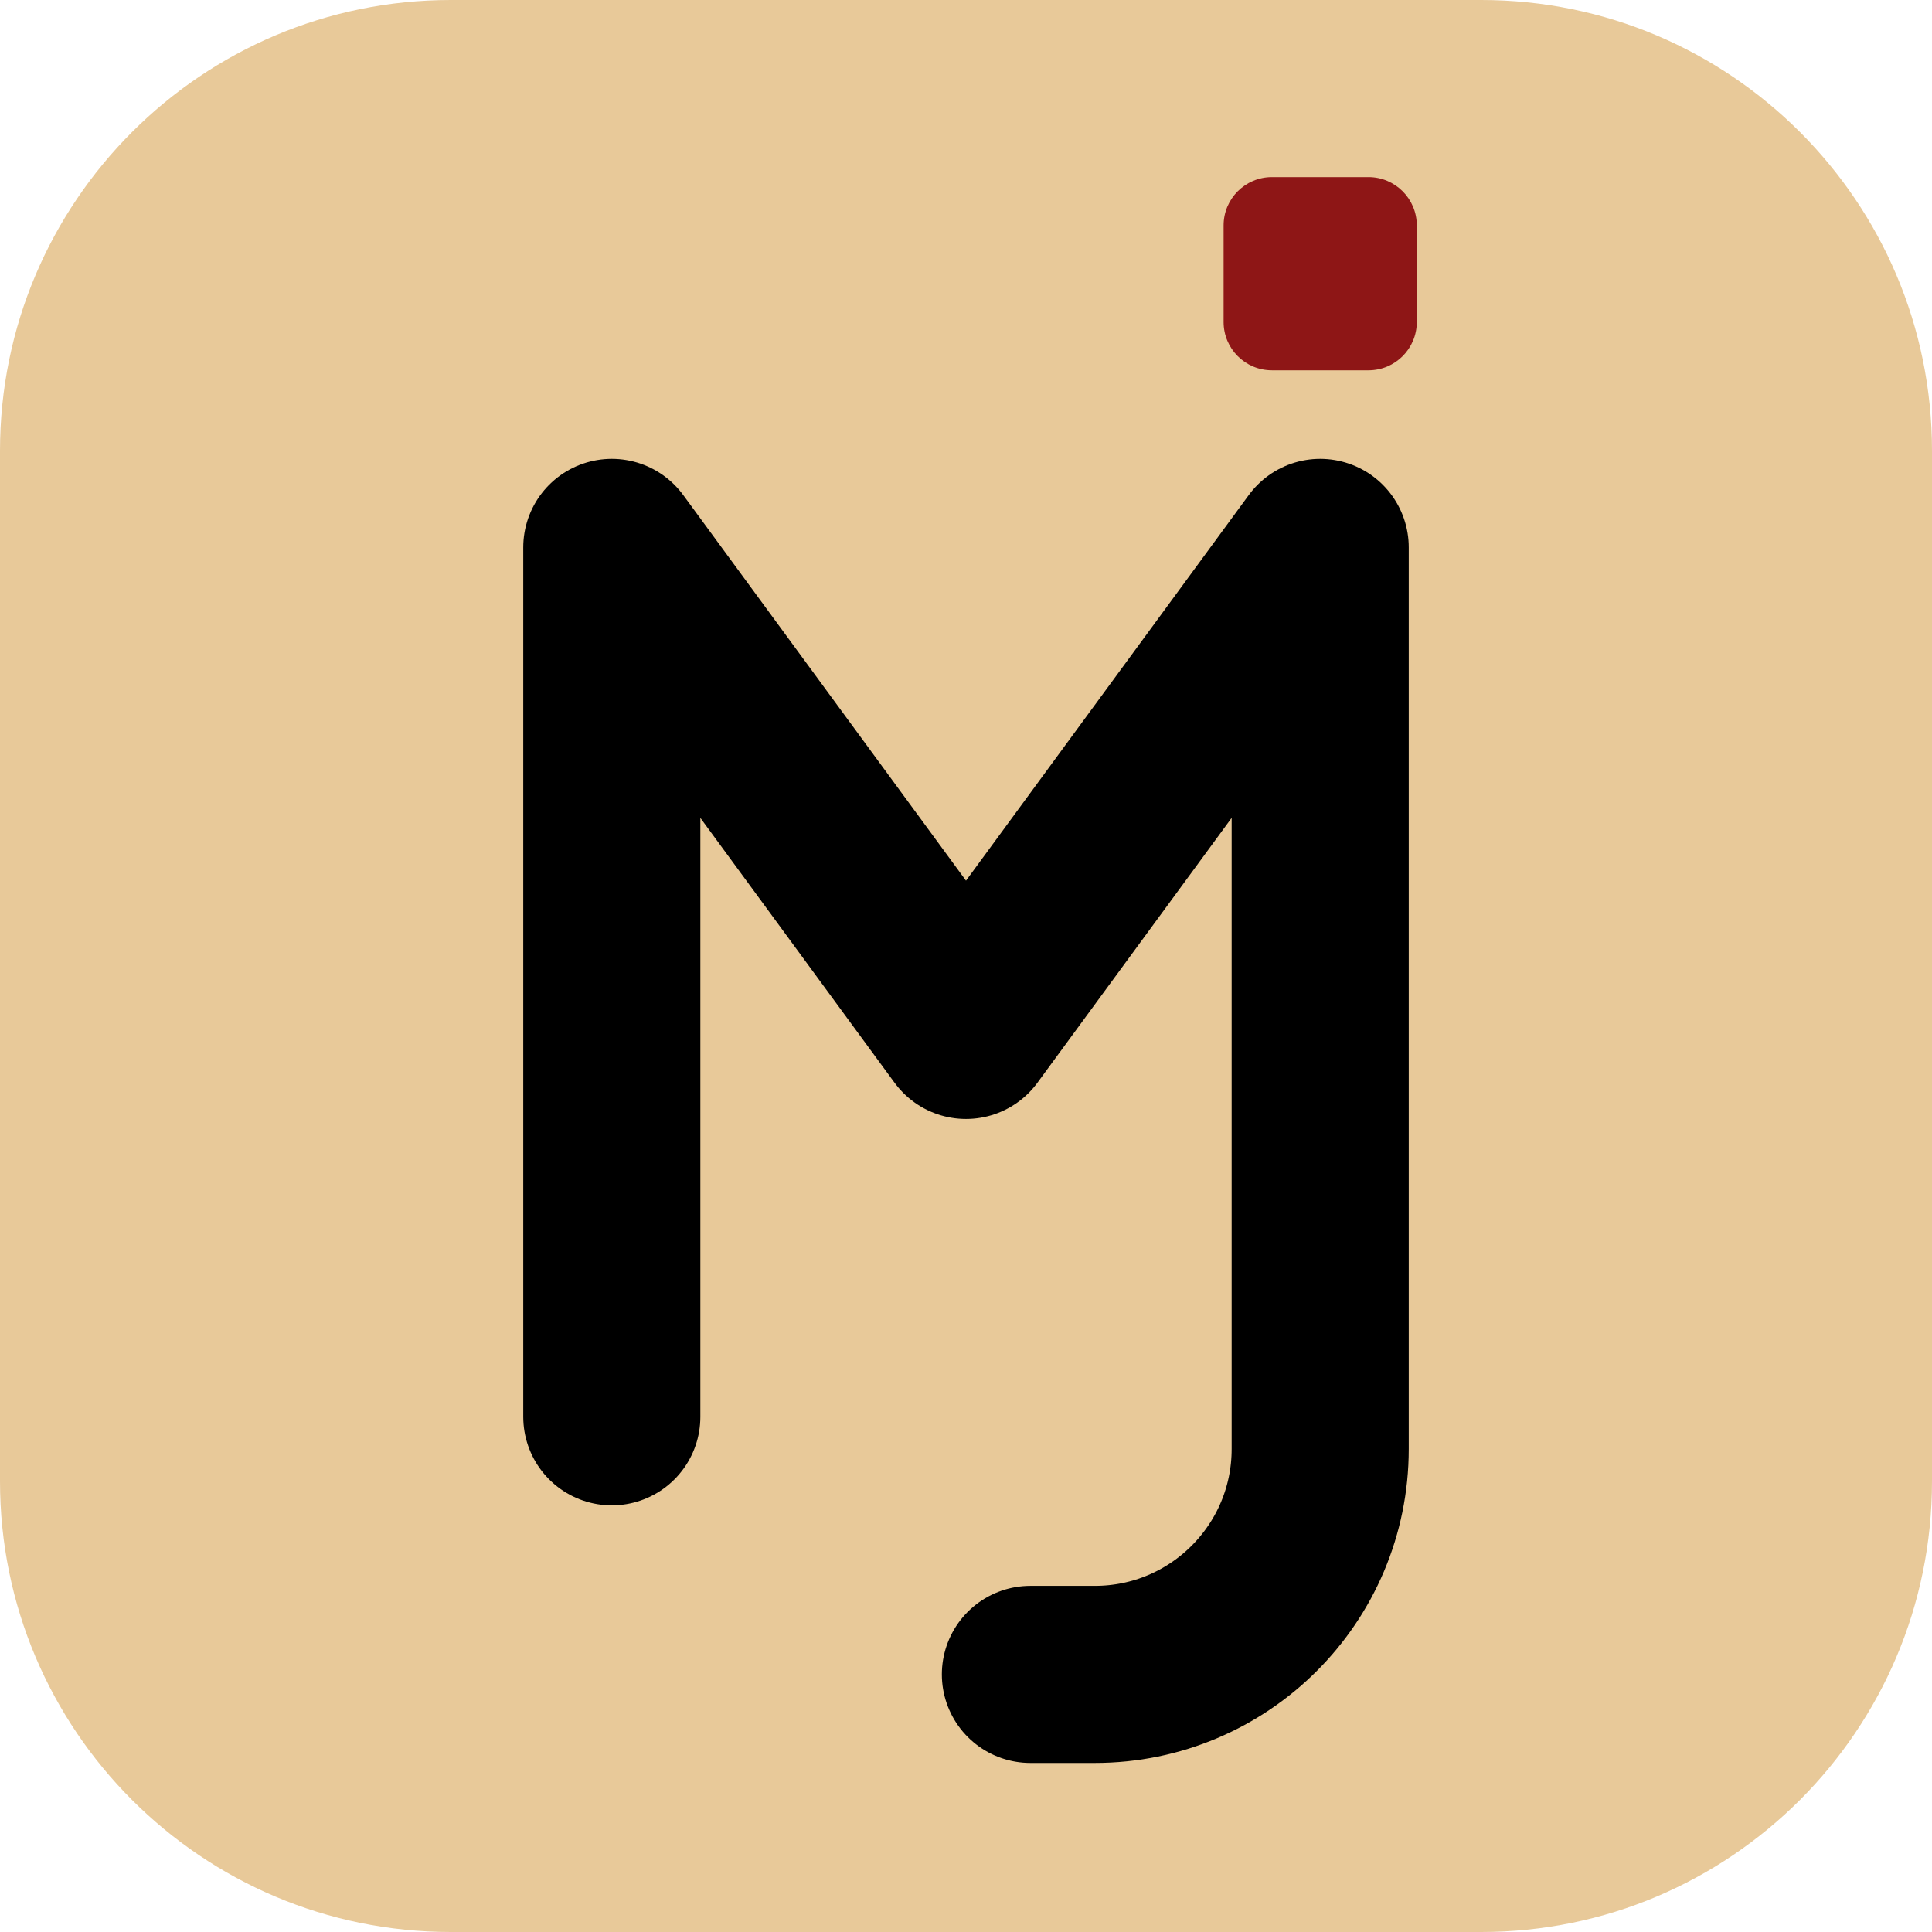
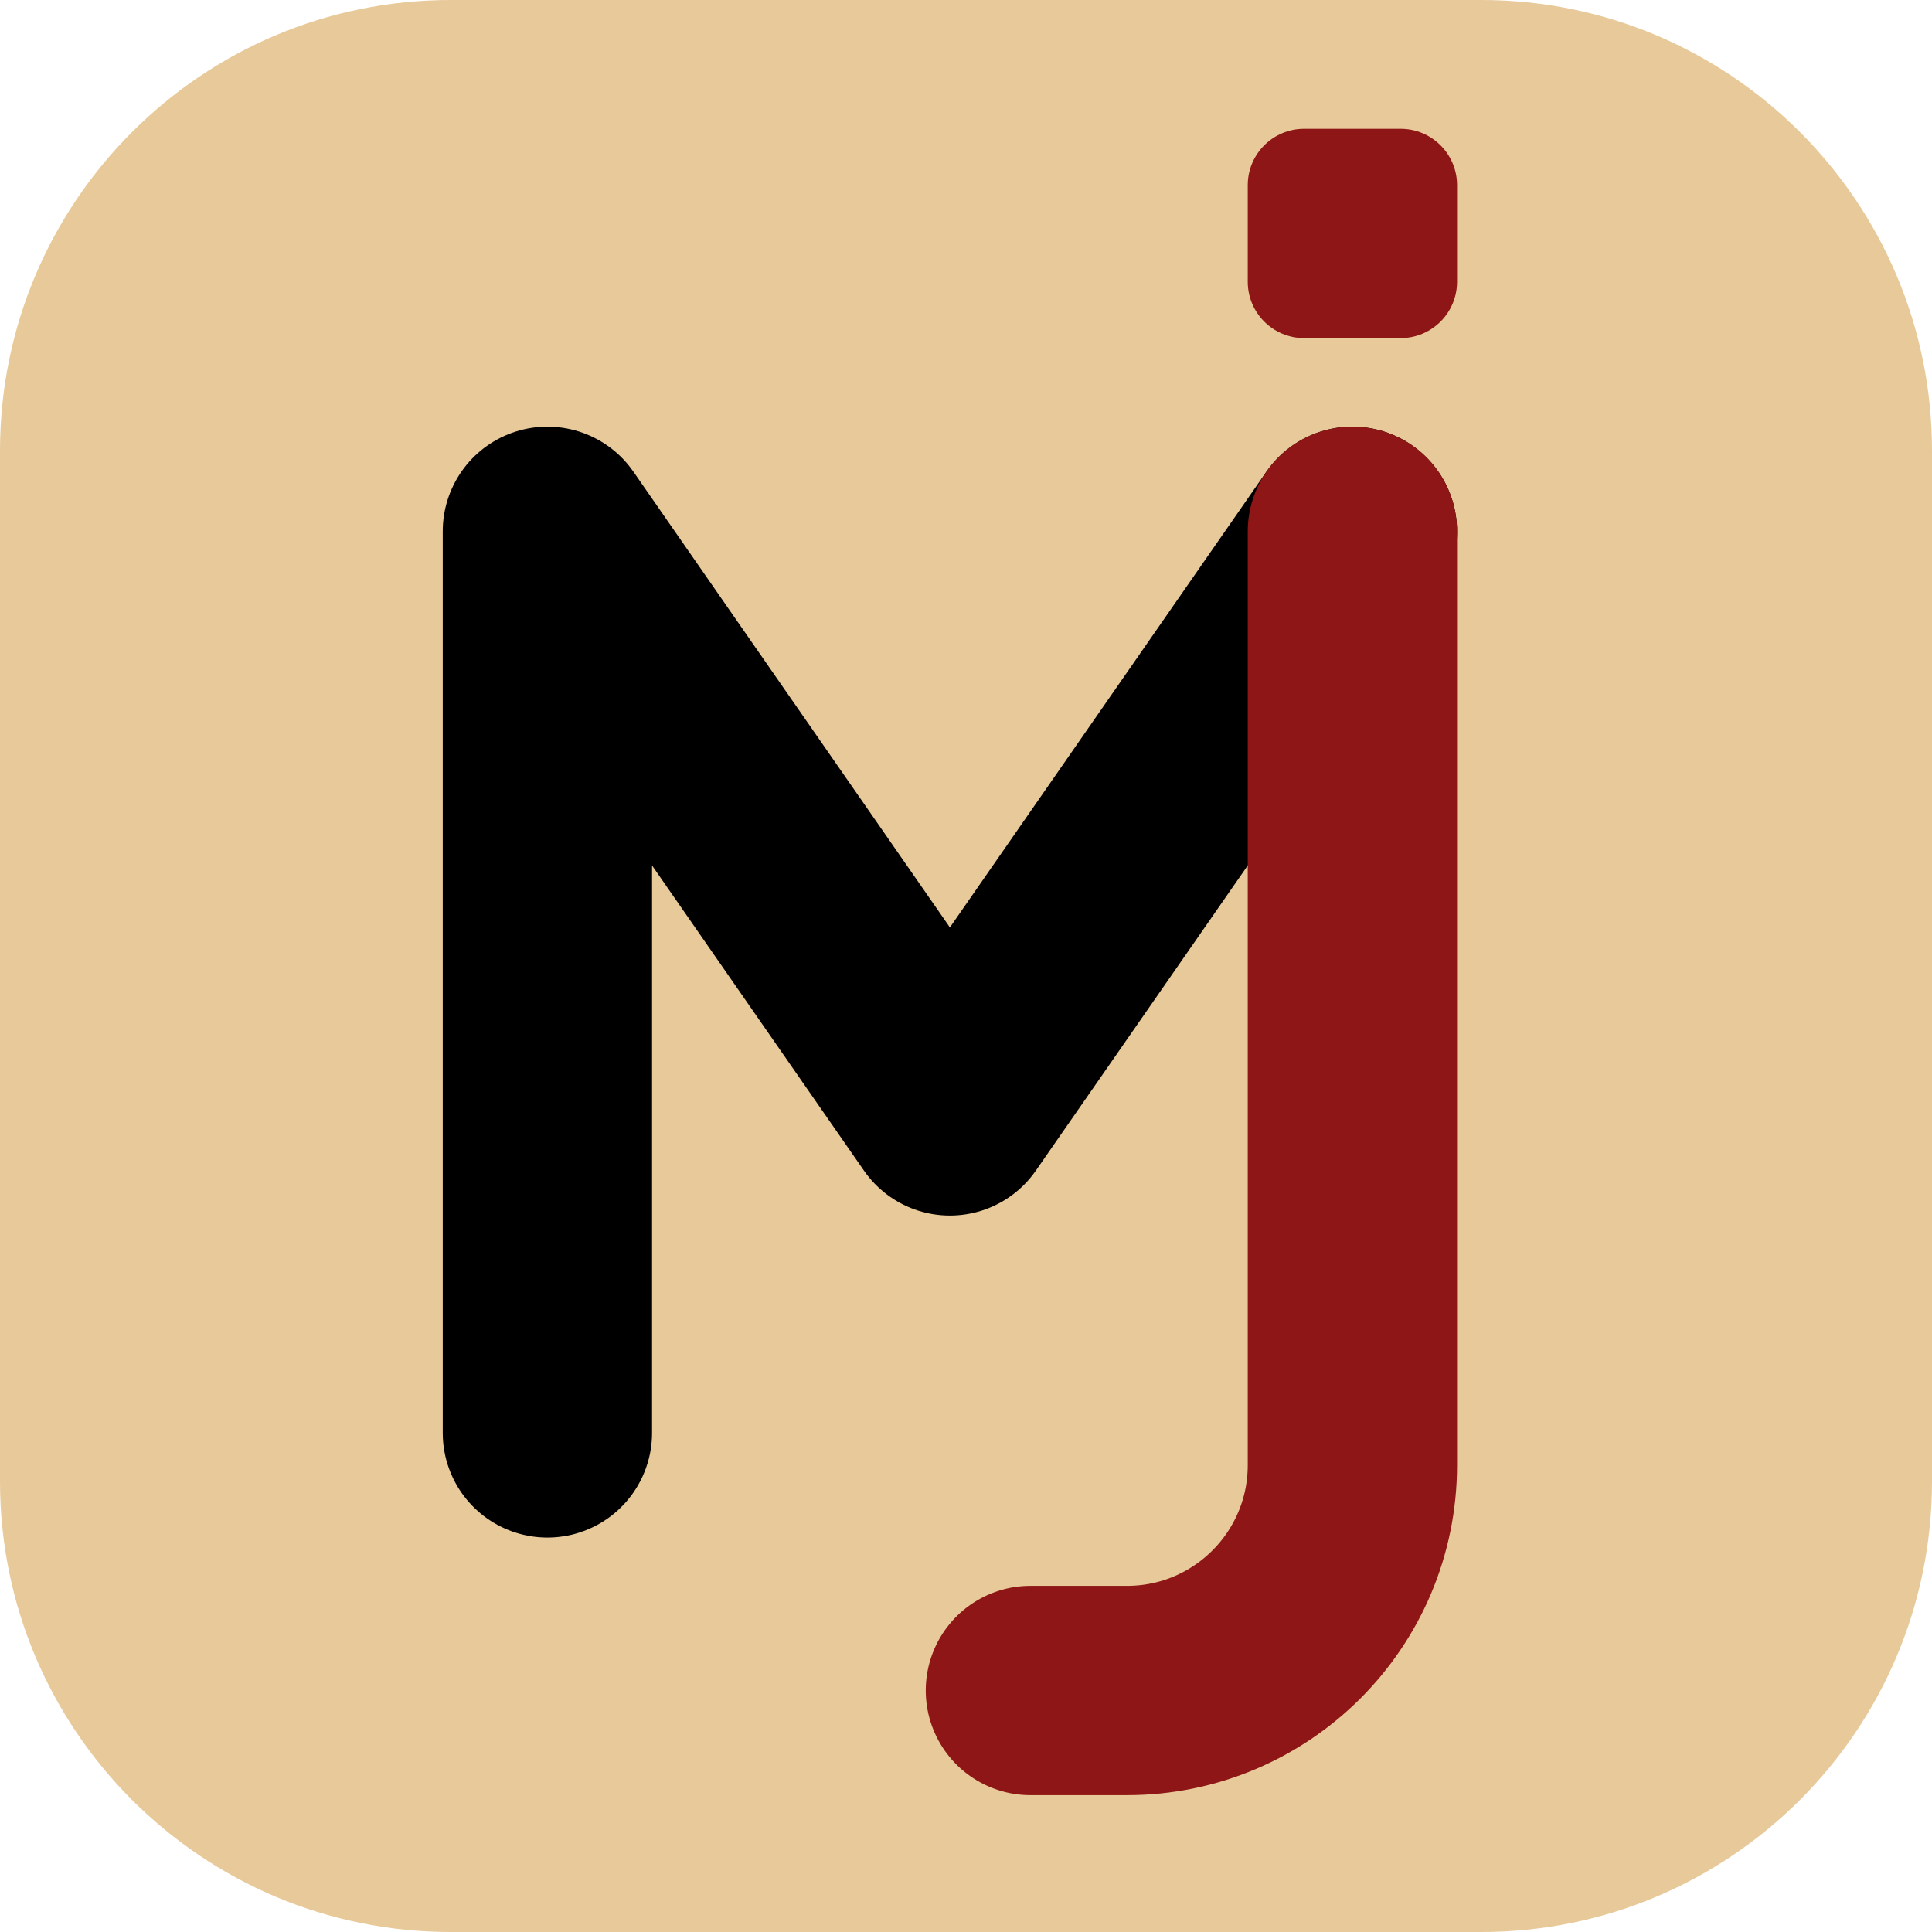
- <svg xmlns="http://www.w3.org/2000/svg" viewBox="0 0 120 120" role="img" aria-label="Mj logo">
+ <svg xmlns="http://www.w3.org/2000/svg" viewBox="0 0 120 120" role="img" aria-label="Mj Mallorca logo">
  <rect width="120" height="120" rx="28" fill="#E8C999" />
-   <g stroke="#000000">
-     <path d="M38 88V34l22 30 22-30v56a14 14 0 0 1-14 14h-4" fill="none" stroke-width="11" stroke-linecap="round" stroke-linejoin="round" />
+   <g transform="translate(0 3)" fill="none" stroke-width="13" stroke-linecap="round" stroke-linejoin="round">
+     <path d="M34 86V30l25 36 25-36" stroke="#000000" />
+     <path d="M84 30v58a14 14 0 0 1-14 14h-6" stroke="#8E1616" />
+     <rect x="77.5" y="5" width="13" height="13" rx="3.5" fill="#8E1616" stroke="none" />
  </g>
-   <rect x="76" y="11" width="12" height="12" rx="3" fill="#8E1616" />
</svg>
